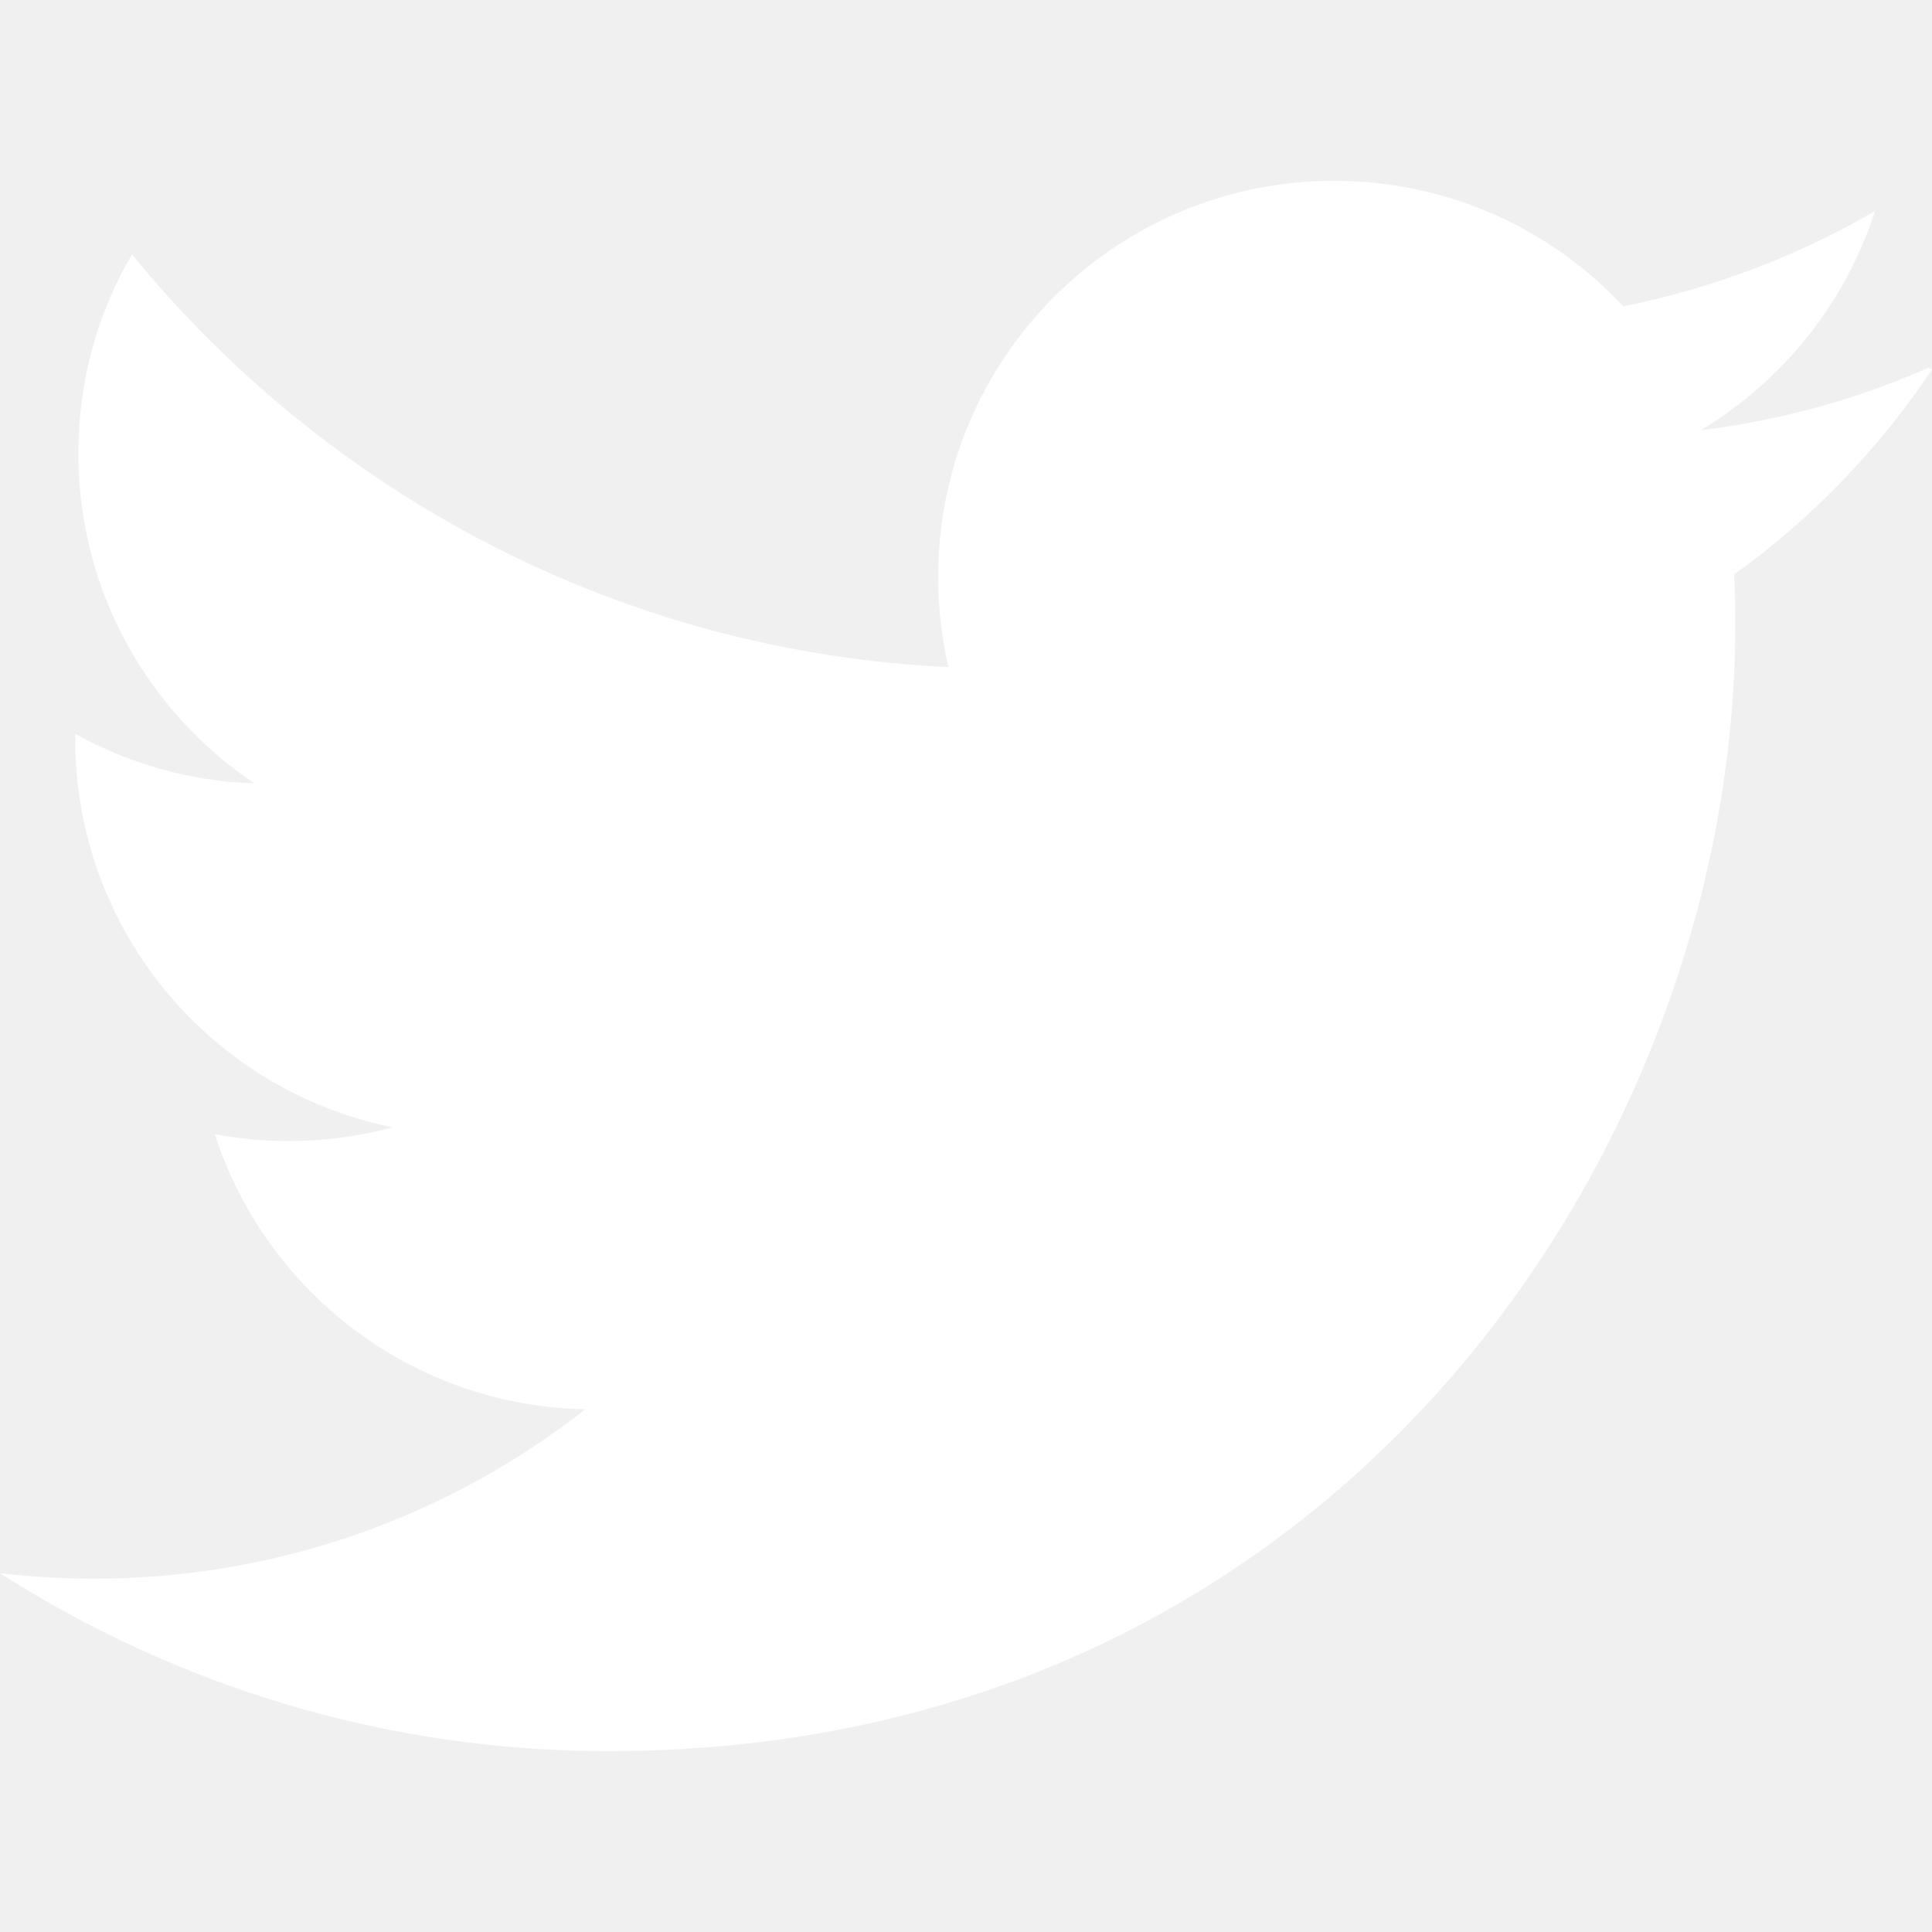
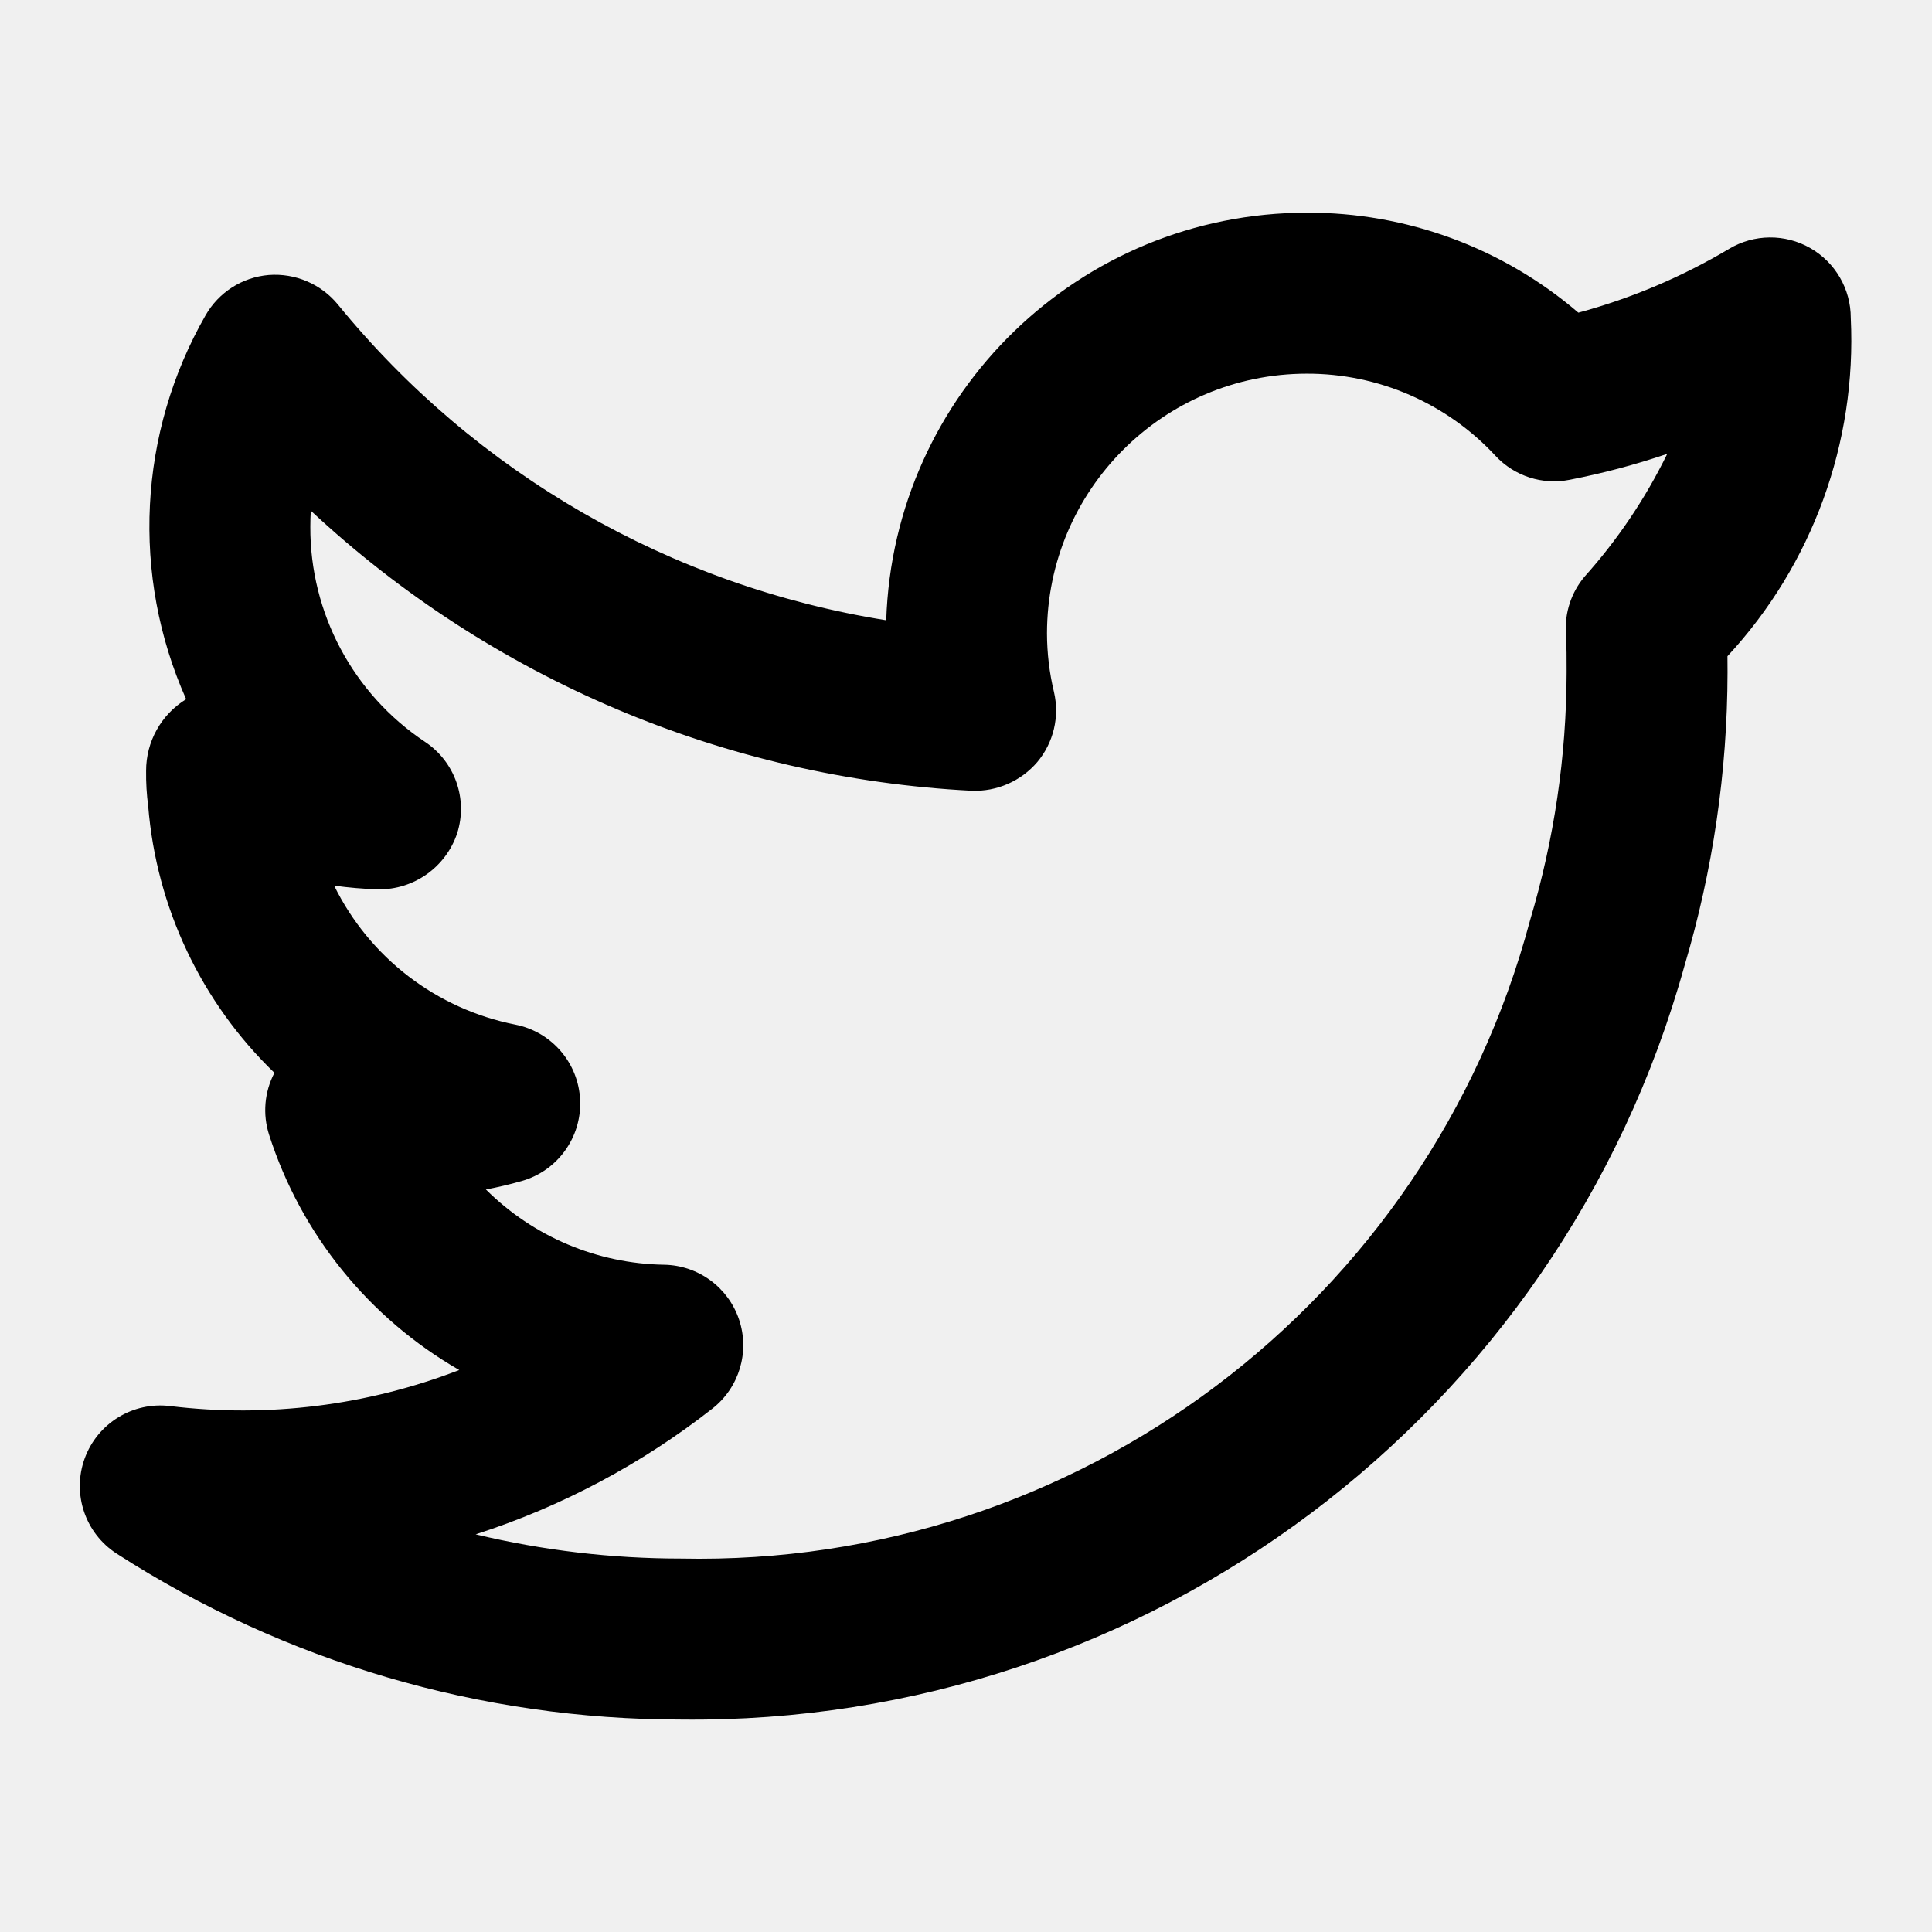
- <svg xmlns="http://www.w3.org/2000/svg" role="img" viewBox="0 0 24 24">
-   <path fill="#fff" d="M23.954 4.569c-.885.389-1.83.654-2.825.775 1.014-.611 1.794-1.574 2.163-2.723-.951.555-2.005.959-3.127 1.184-.896-.959-2.173-1.559-3.591-1.559-2.717 0-4.92 2.203-4.92 4.917 0 .39.045.765.127 1.124C7.691 8.094 4.066 6.13 1.64 3.161c-.427.722-.666 1.561-.666 2.475 0 1.71.87 3.213 2.188 4.096-.807-.026-1.566-.248-2.228-.616v.061c0 2.385 1.693 4.374 3.946 4.827-.413.111-.849.171-1.296.171-.314 0-.615-.03-.916-.086.631 1.953 2.445 3.377 4.604 3.417-1.68 1.319-3.809 2.105-6.102 2.105-.39 0-.779-.023-1.17-.067 2.189 1.394 4.768 2.209 7.557 2.209 9.054 0 13.999-7.496 13.999-13.986 0-.209 0-.42-.015-.63.961-.689 1.8-1.56 2.46-2.548l-.047-.02z" />
+ <svg xmlns="http://www.w3.org/2000/svg" data-name="Layer 1" viewBox="0 0 24 24" id="twitter">
+   <path d="M22.991,3.95a.999.999,0,0,0-1.511-.859,7.48,7.48,0,0,1-1.873.793,5.152,5.152,0,0,0-3.374-1.242,5.232,5.232,0,0,0-5.224,5.063A11.032,11.032,0,0,1,4.196,3.781,1.012,1.012,0,0,0,3.339,3.416a.999.999,0,0,0-.785.5,5.276,5.276,0,0,0-.242,4.769l-.002.002a1.041,1.041,0,0,0-.495.889,3.042,3.042,0,0,0,.026.439,5.185,5.185,0,0,0,1.568,3.312.998.998,0,0,0-.066.77,5.204,5.204,0,0,0,2.362,2.922,7.465,7.465,0,0,1-3.59.448 1.0 1,0,0,0-.665,1.833A12.942,12.942,0,0,0,8.46,21.361,12.788,12.788,0,0,0,20.925,11.998,12.822,12.822,0,0,0,21.46,8.352c0-.065,0-.133-.001-.2A5.77,5.77,0,0,0,22.991,3.95ZM19.685,7.162a.995.995,0,0,0-.233.702c.01.165.009.331.009.487a10.824,10.824,0,0,1-.454,3.081A10.685,10.685,0,0,1,8.46,19.361a10.938,10.938,0,0,1-2.551-.301,9.48,9.48,0,0,0,2.942-1.563A1,1,0,0,0,8.25,15.711a3.208,3.208,0,0,1-2.214-.935q.224-.042.445-.105a1,1,0,0,0-.08-1.943,3.198,3.198,0,0,1-2.25-1.726,5.299,5.299,0,0,0,.545.046,1.021,1.021,0,0,0,.983-.696A1.0 1,0,0,0,5.279,9.215,3.196,3.196,0,0,1,3.855,6.542c0-.066.002-.133.006-.198a13.014,13.014,0,0,0,8.209,3.479,1.02,1.02,0,0,0,.817-.358,1,1,0,0,0,.206-.868,3.157,3.157,0,0,1-.087-.729A3.23,3.23,0,0,1,16.233,4.642a3.184,3.184,0,0,1,2.345,1.021A.993.993,0,0,0,19.499,5.96a9.271,9.271,0,0,0,1.212-.322A6.681,6.681,0,0,1,19.685,7.162Z" />
</svg>
